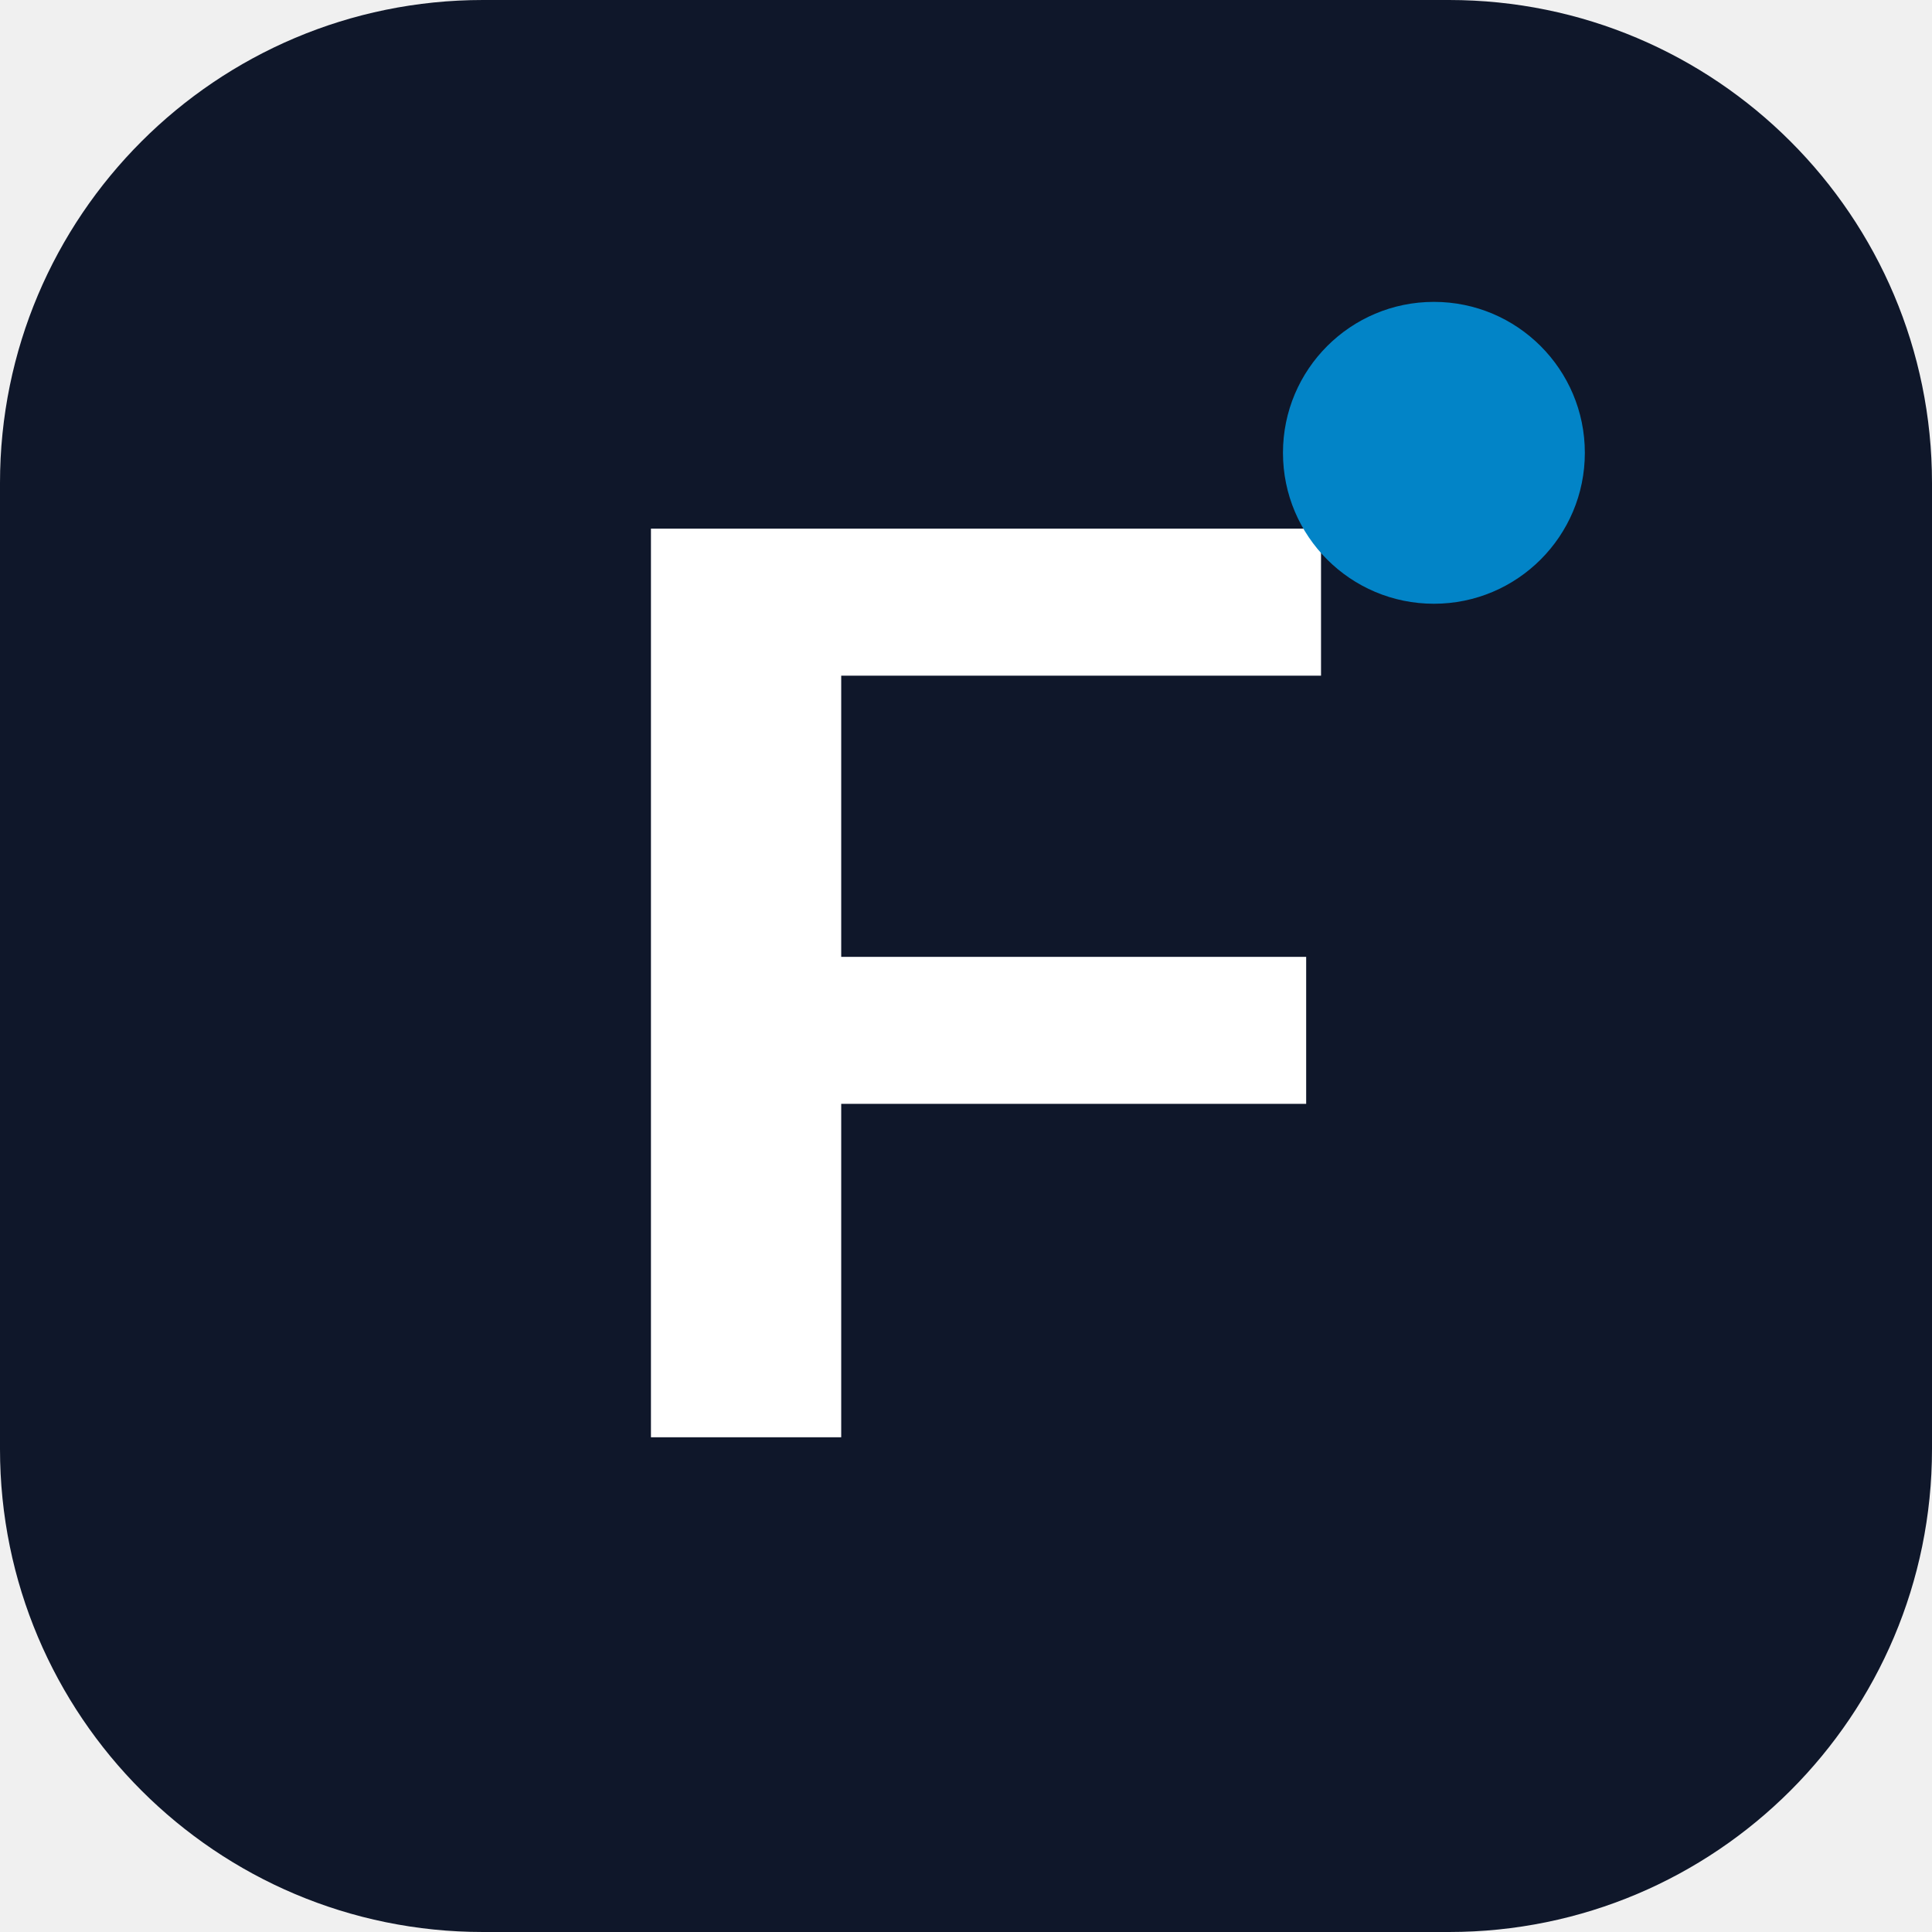
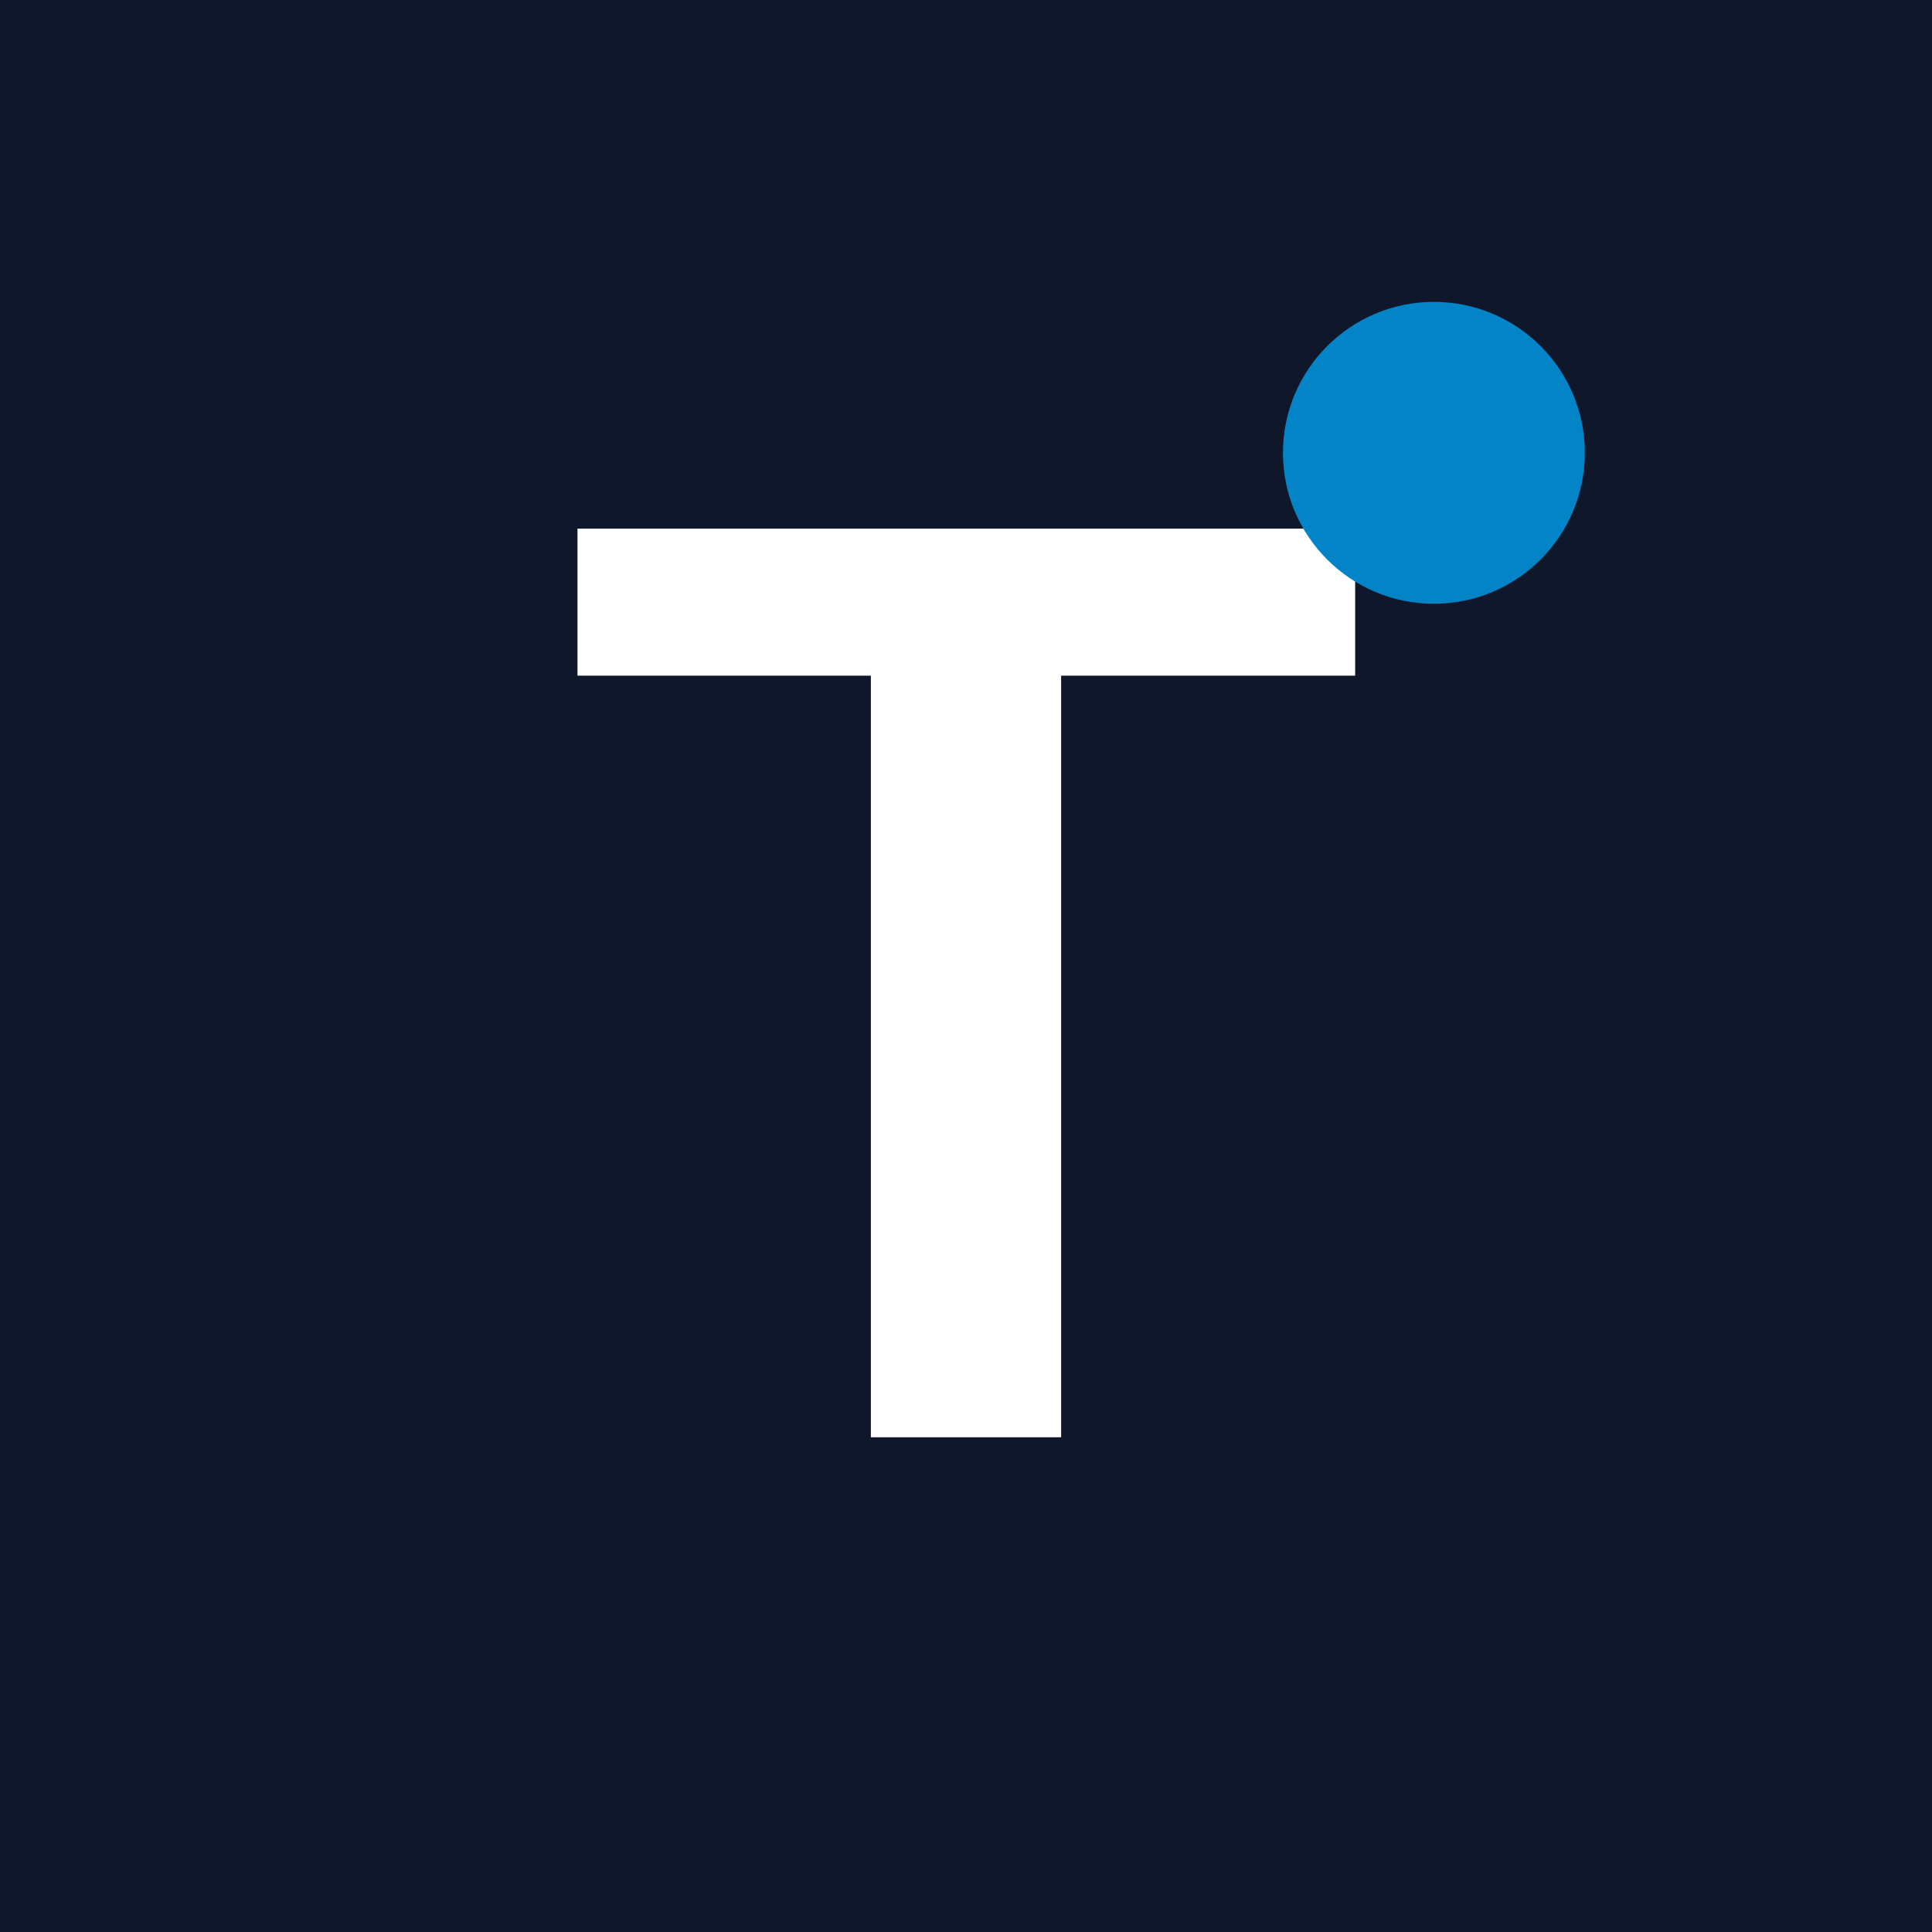
<svg xmlns="http://www.w3.org/2000/svg" width="512" height="512" viewBox="0 0 512 512" fill="none">
-   <rect width="512" height="512" rx="128" fill="#0F172A" />
-   <text x="50%" y="55%" dominant-baseline="middle" text-anchor="middle" font-family="Arial, sans-serif" font-weight="900" font-size="350" fill="#FFFFFF">F</text>
+   <rect width="512" height="512" fill="#0F172A" />
+   <text x="50%" y="55%" dominant-baseline="middle" text-anchor="middle" font-family="Arial, sans-serif" font-weight="900" font-size="350" fill="#FFFFFF">T</text>
  <circle cx="380" cy="120" r="40" fill="#0284C7" />
</svg>
